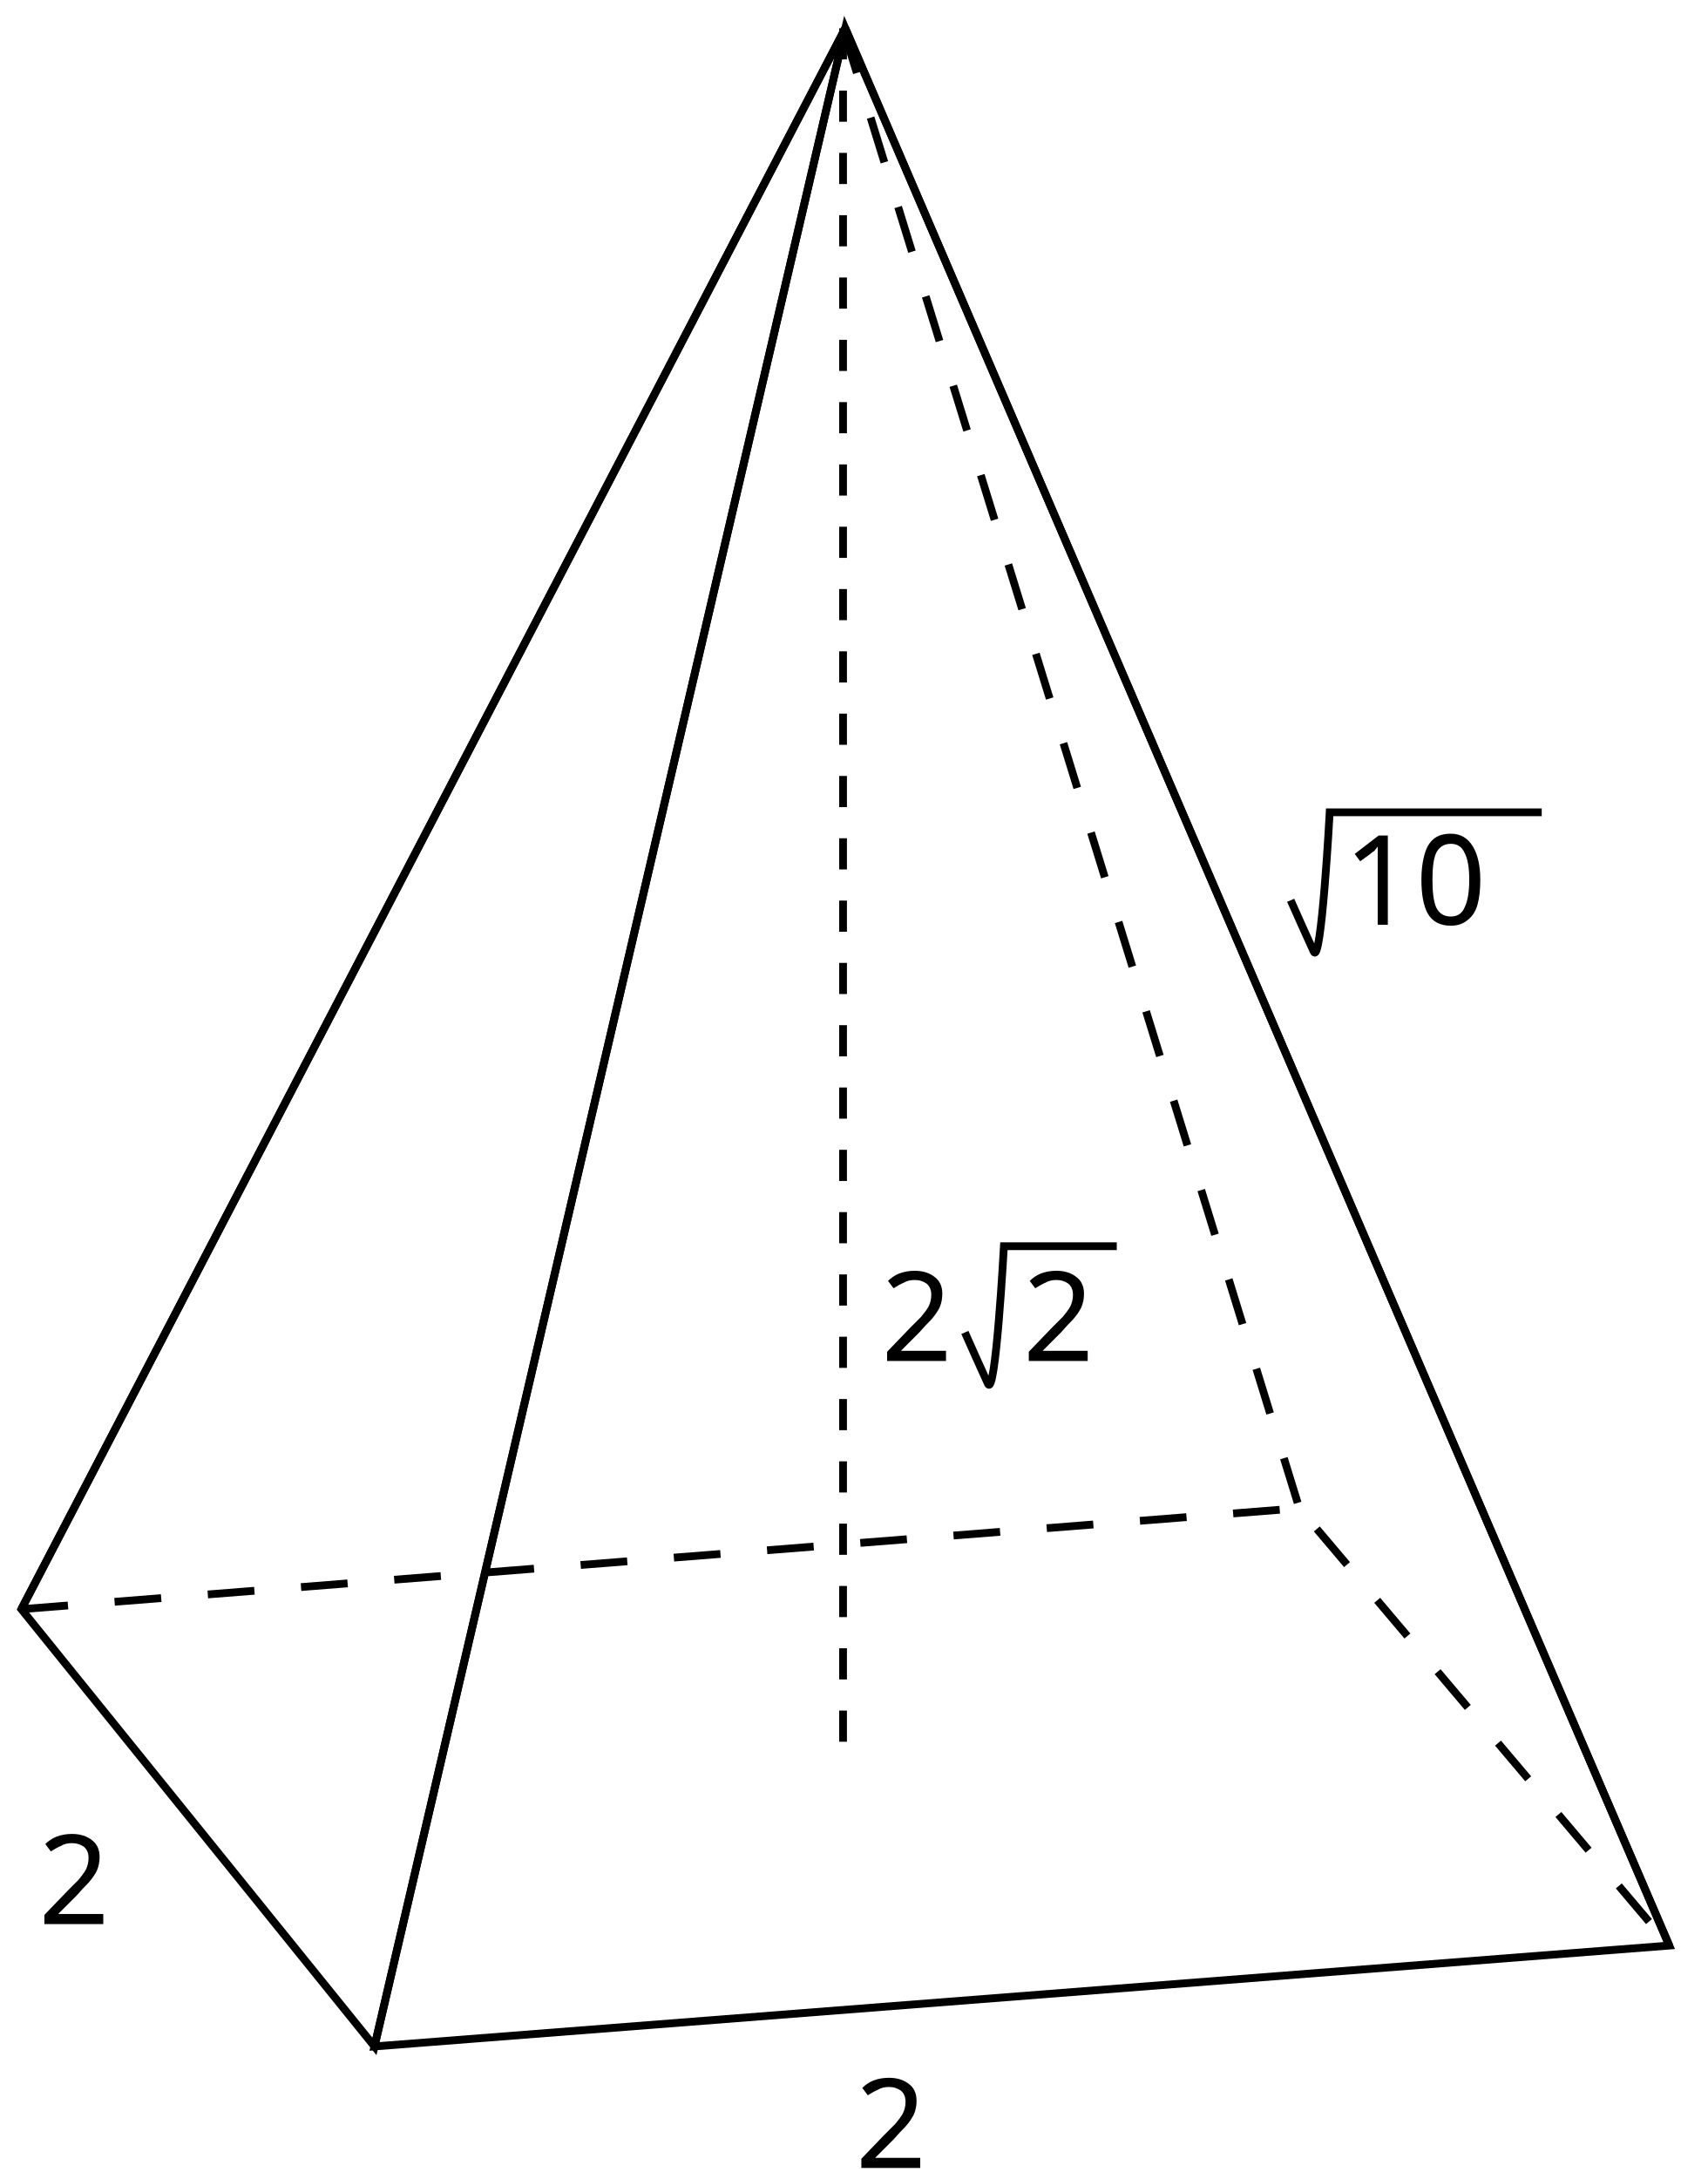
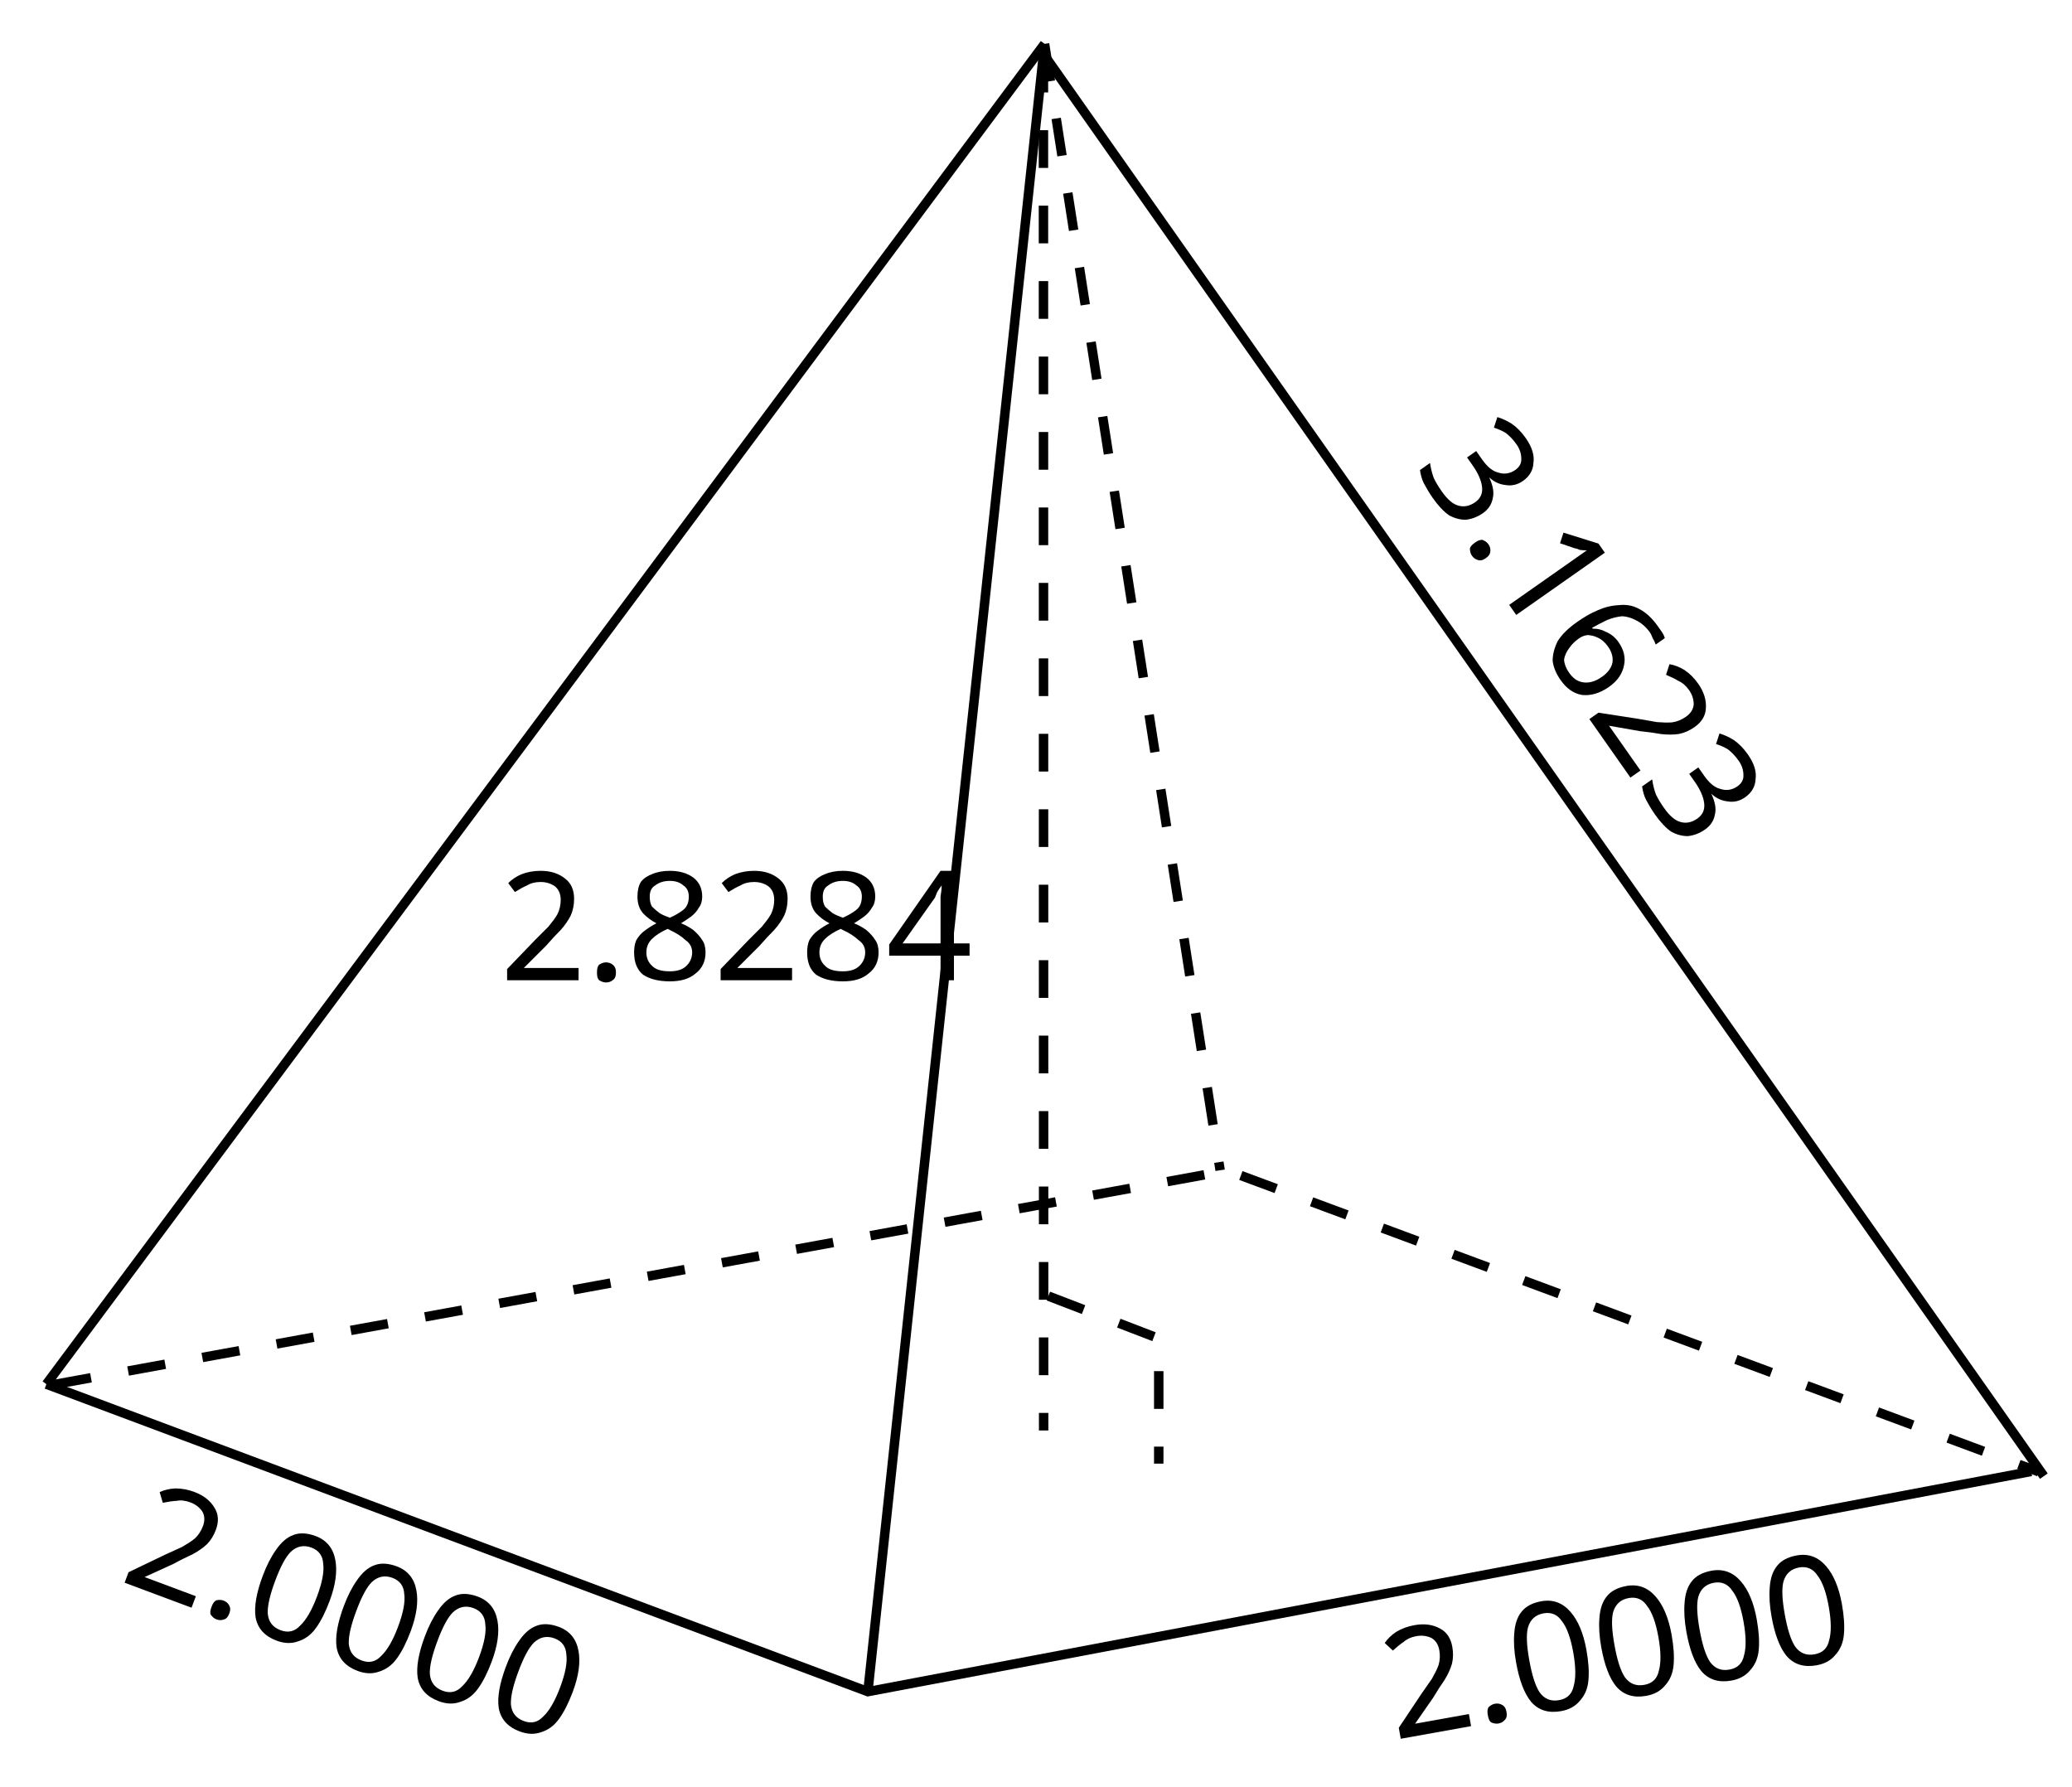
- <svg xmlns="http://www.w3.org/2000/svg" width="29mm" height="37mm" viewBox="0 0 29 37" version="1.1" id="svg5">
+ <svg xmlns="http://www.w3.org/2000/svg" width="29mm" height="25mm" viewBox="0 0 29 25" version="1.1" id="svg5">
  <defs id="defs2">
    </defs>
-   <g id="layer2">
-     <path style="fill:none;stroke:#000000;stroke-width:0.133;stroke-linecap:butt;stroke-linejoin:miter;stroke-miterlimit:4;stroke-dasharray:none;stroke-opacity:1" d="M 6.36,34.749 14.356,0.48 28.35,33.036 Z" id="path1383" />
-     <path style="fill:none;stroke:#000000;stroke-width:0.133;stroke-linecap:butt;stroke-linejoin:miter;stroke-miterlimit:4;stroke-dasharray:none;stroke-opacity:1" d="M 0.363,27.324 14.356,0.48 6.36,34.749 Z" id="path1385" />
-     <path style="fill:none;stroke:#000000;stroke-width:0.133;stroke-linecap:butt;stroke-linejoin:miter;stroke-miterlimit:4;stroke-dasharray:none;stroke-opacity:1" d="M 14.356,0.48 0.363,27.324" id="path1387" />
-     <path style="fill:none;stroke:#000000;stroke-width:0.133;stroke-linecap:butt;stroke-linejoin:miter;stroke-miterlimit:4;stroke-dasharray:none;stroke-opacity:1" d="M 28.35,33.036 14.356,0.48" id="path1389" />
-     <text xml:space="preserve" style="font-size:2.117px;line-height:1.25;font-family:sans-serif;stroke-width:0.132" x="14.52" y="36.815" id="text3343">
-       <tspan id="tspan3341" style="stroke-width:0.132" x="14.52" y="36.815">2</tspan>
+   <g id="layer3">
+     <path style="opacity:1;fill:#000000;fill-opacity:1;stroke:#000000;stroke-width:0.132;stroke-opacity:1" d="M 0.649,19.372 14.62,0.614" id="path1" />
+     <path style="opacity:1;fill:#000000;fill-opacity:1;stroke:#000000;stroke-width:0.132;stroke-opacity:1" d="M 12.147,23.675 14.62,0.614" id="path2" />
+     <path style="opacity:1;fill:#000000;fill-opacity:1;stroke:#000000;stroke-width:0.132;stroke-opacity:1" d="M 28.606,20.659 14.605,0.756" id="path3" />
+     <path style="opacity:1;fill:none;fill-opacity:1;stroke:#000000;stroke-width:0.132;stroke-opacity:1" d="M 28.429,20.593 12.147,23.675 0.649,19.372" id="path4" />
+     <path style="fill:none;fill-opacity:1;stroke:#000000;stroke-width:0.132;stroke-dasharray:0.528, 0.528;stroke-dashoffset:0;stroke-opacity:1" d="m 0.754,19.377 16.428,-2.994 11.352,4.215" id="path4-9" />
+     <path style="fill:none;fill-opacity:1;stroke:#000000;stroke-width:0.132;stroke-dasharray:0.528,0.528;stroke-dashoffset:0;stroke-opacity:1" d="m 14.673,18.139 1.545,0.594 v 1.751" id="path4-9-6-9" />
+     <path style="opacity:1;fill:none;fill-opacity:1;stroke:#000000;stroke-width:0.132;stroke-dasharray:0.528, 0.528;stroke-dashoffset:0;stroke-opacity:1" d="M 14.62,0.614 17.077,16.378" id="path5" />
+     <path style="opacity:1;fill:none;fill-opacity:1;stroke:#000000;stroke-width:0.132;stroke-dasharray:0.528, 0.528;stroke-dashoffset:0;stroke-opacity:1" d="m 14.604,0.766 0.003,19.254" id="path6" />
+     <text xml:space="preserve" style="font-size:2.117px;line-height:1.25;font-family:sans-serif;stroke-width:0.132" x="9.272" y="20.144" id="text3343-8" transform="rotate(20.4766)">
+       <tspan id="tspan3341-6" style="stroke-width:0.132" x="9.272" y="20.144">2.0000</tspan>
    </text>
-     <text xml:space="preserve" style="font-size:2.117px;line-height:1.25;font-family:sans-serif;stroke-width:0.132" x="0.644" y="32.669" id="text3343-8">
-       <tspan id="tspan3341-6" style="stroke-width:0.132" x="0.644" y="32.669">2</tspan>
+     <text xml:space="preserve" style="font-size:2.117px;line-height:1.25;font-family:sans-serif;stroke-width:0.132" x="14.892" y="27.416" id="text3343-8-8" transform="rotate(-10.17085)">
+       <tspan id="tspan3341-6-0" style="stroke-width:0.132" x="14.892" y="27.416">2.0000</tspan>
    </text>
-     <path style="fill:none;stroke:#000000;stroke-width:0.132;stroke-linecap:butt;stroke-linejoin:miter;stroke-miterlimit:4;stroke-dasharray:0.529, 0.529;stroke-dashoffset:0;stroke-opacity:1" d="M 14.318,0.48 V 30.08" id="path4739" />
-     <text xml:space="preserve" style="font-size:2.117px;line-height:1.25;font-family:sans-serif;stroke-width:0.132" x="14.958" y="23.107" id="text3343-3">
-       <tspan id="tspan3341-9" style="stroke-width:0.132" x="14.958" y="23.107">2</tspan>
+     <text xml:space="preserve" style="font-size:2.117px;line-height:1.25;font-family:sans-serif;stroke-width:0.132" x="16.712" y="-12.422" id="text3343-8-8-7" transform="rotate(54.92428)">
+       <tspan id="tspan3341-6-0-8" style="stroke-width:0.132" x="16.712" y="-12.422">3.1623</tspan>
    </text>
-     <text xml:space="preserve" style="font-size:2.117px;line-height:1.25;font-family:sans-serif;stroke-width:0.132" x="17.363" y="23.107" id="text3343-1">
-       <tspan id="tspan3341-2" style="stroke-width:0.132" x="17.363" y="23.107">2</tspan>
+     <text xml:space="preserve" style="font-size:2.117px;line-height:1.25;font-family:sans-serif;stroke-width:0.132" x="6.988" y="13.715" id="text3343-8-8-1">
+       <tspan id="tspan3341-6-0-86" style="stroke-width:0.132" x="6.988" y="13.715">2.8284</tspan>
    </text>
-     <path style="fill:none;stroke:#000000;stroke-width:0.132px;stroke-linecap:butt;stroke-linejoin:miter;stroke-opacity:1" d="m 16.387,22.625 c 0.13,0.298 0.26,0.579 0.39,0.868 0.13,0.289 0.273,-2.332 0.273,-2.332 h 1.917" id="path967" />
-     <path style="fill:none;stroke:#000000;stroke-width:0.132px;stroke-linecap:butt;stroke-linejoin:miter;stroke-opacity:1" d="m 21.92,15.287 c 0.13,0.298 0.26,0.579 0.39,0.868 0.13,0.289 0.273,-2.362 0.273,-2.362 h 3.601" id="path967-4" />
-     <text xml:space="preserve" style="font-size:2.117px;line-height:1.25;font-family:sans-serif;stroke-width:0.132" x="22.819" y="15.706" id="text7510">
-       <tspan id="tspan7508" style="stroke-width:0.132" x="22.819" y="15.706">10</tspan>
-     </text>
-     <path style="fill:none;stroke:#000000;stroke-width:0.132;stroke-linecap:butt;stroke-linejoin:miter;stroke-miterlimit:4;stroke-dasharray:0.794, 0.794;stroke-dashoffset:0;stroke-opacity:1" d="M 0.363,27.324 22.067,25.61 28.35,33.036" id="path8937" />
-     <path style="fill:none;stroke:#000000;stroke-width:0.132;stroke-linecap:butt;stroke-linejoin:miter;stroke-miterlimit:4;stroke-dasharray:0.794, 0.794;stroke-dashoffset:0;stroke-opacity:1" d="M 14.318,0.48 22.067,25.61" id="path9299" />
  </g>
</svg>
